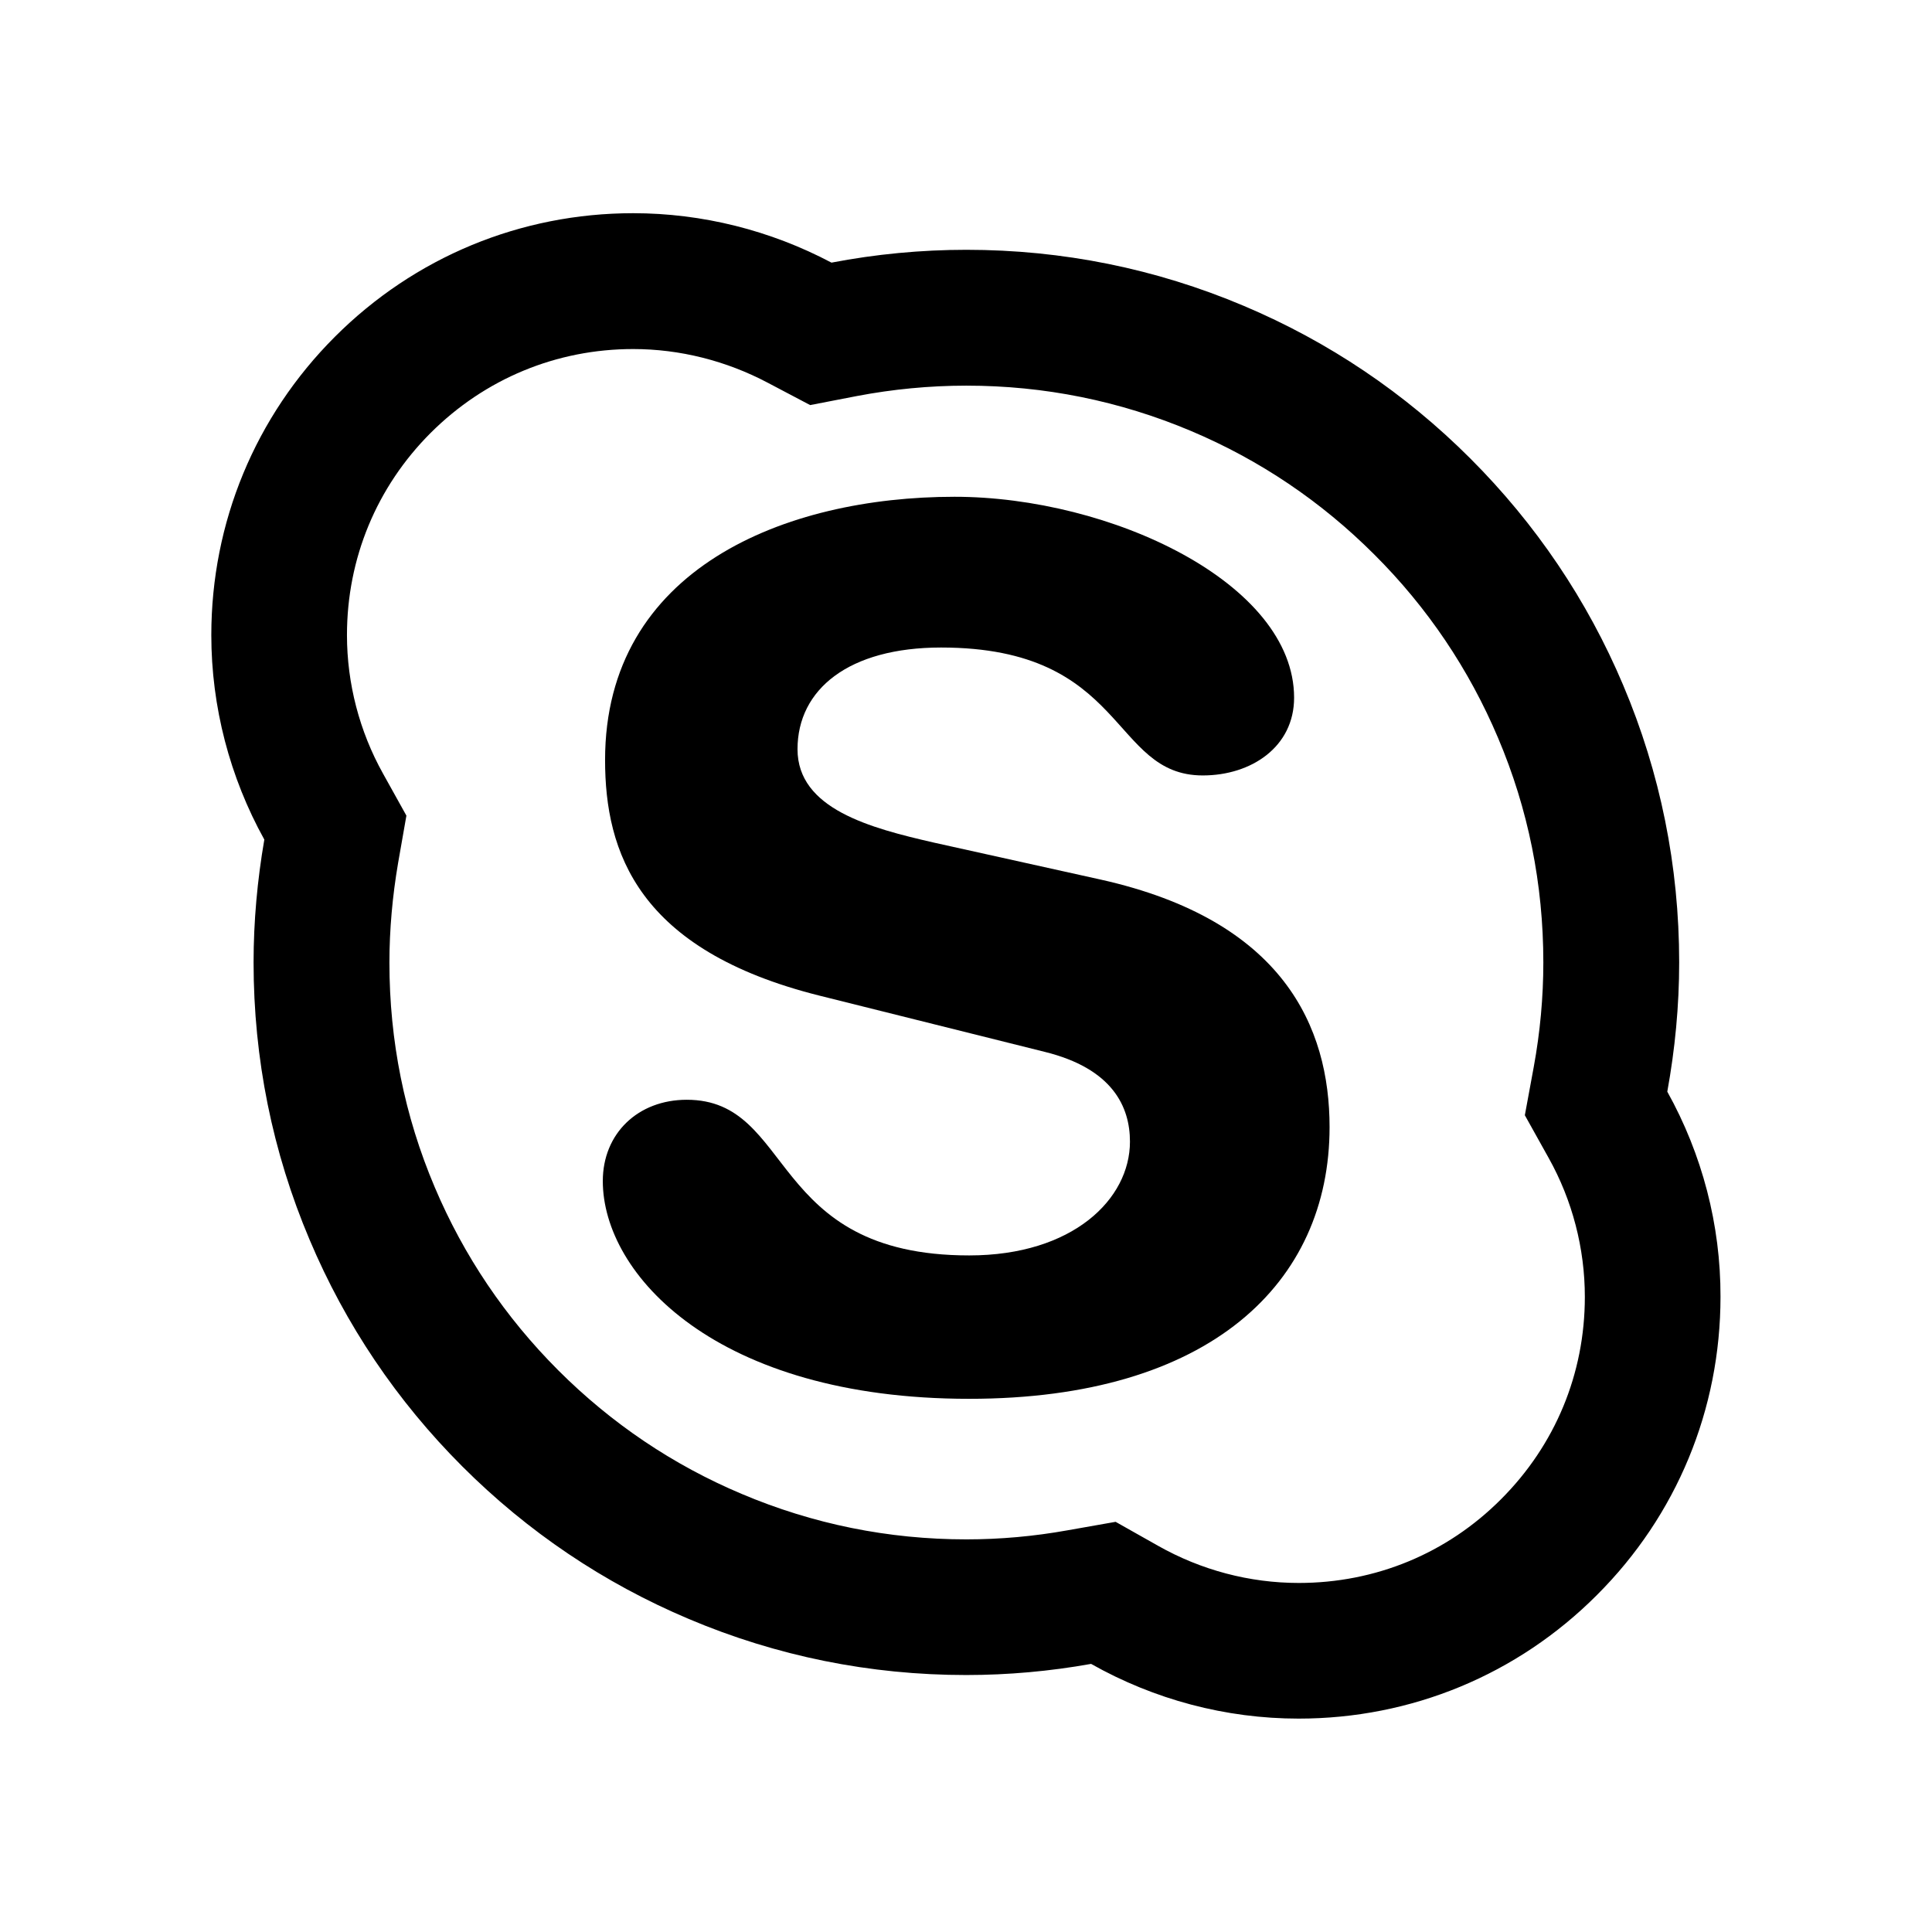
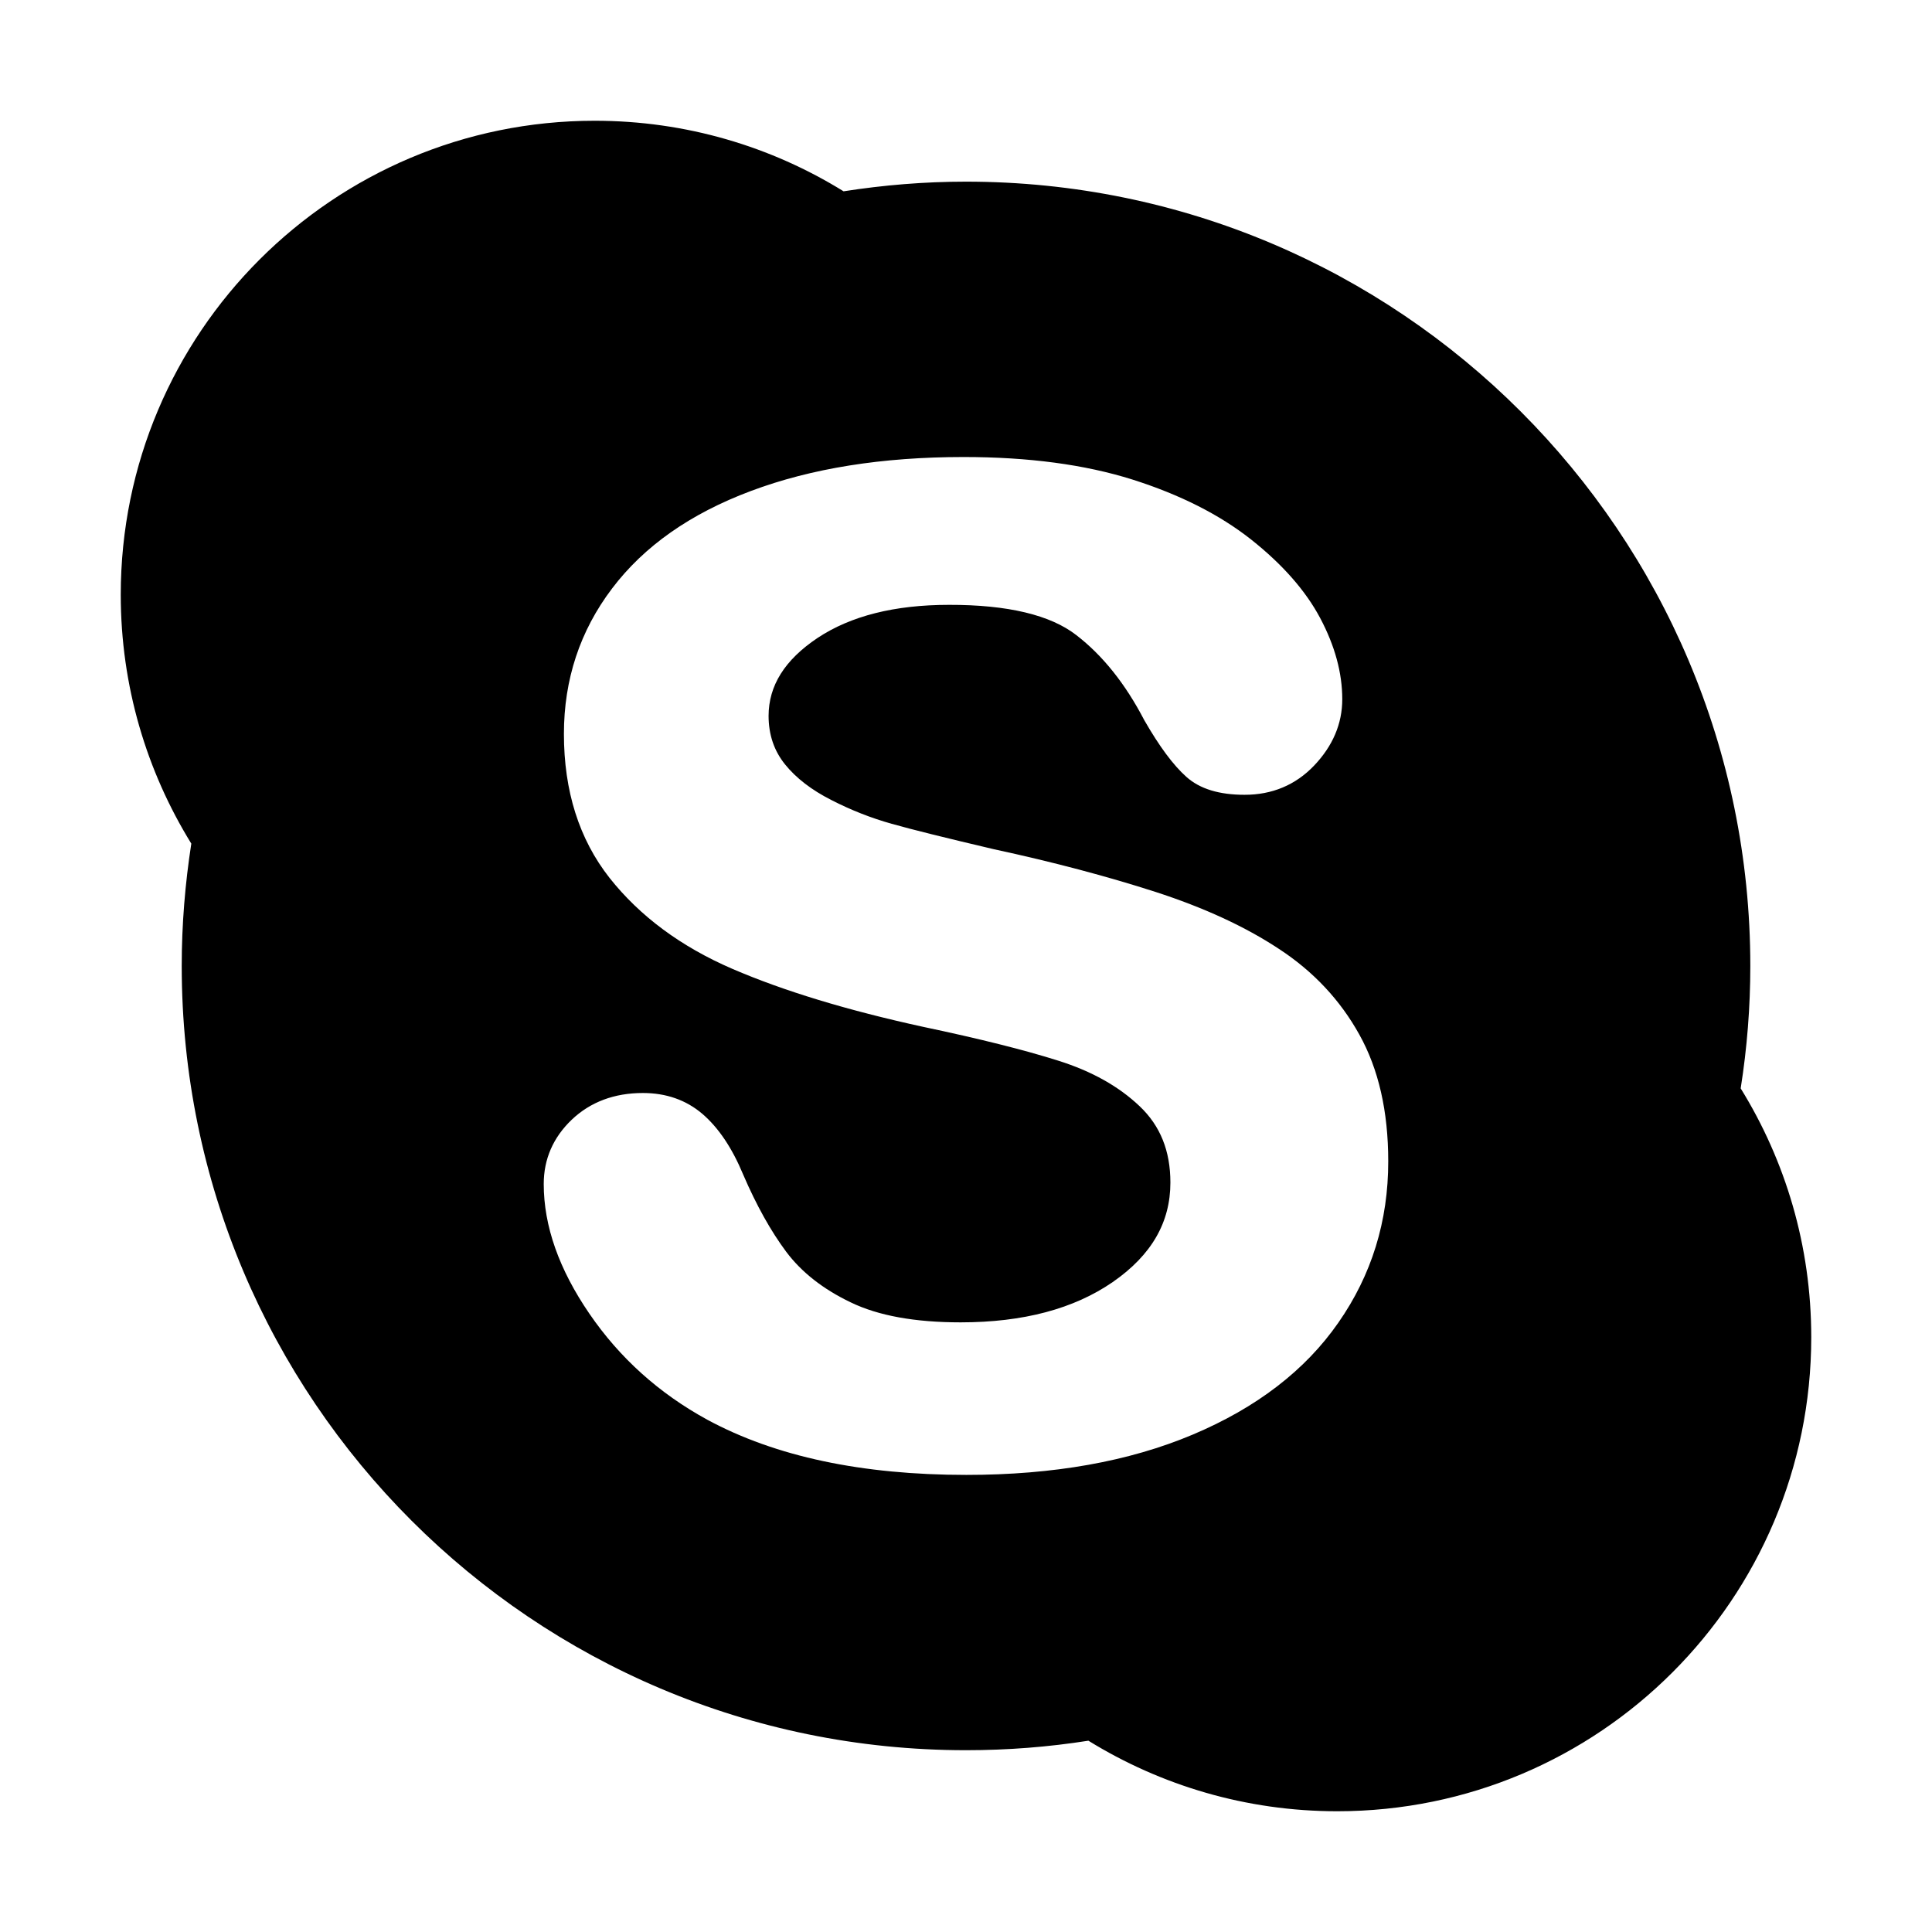
- <svg xmlns="http://www.w3.org/2000/svg" version="1.1" id="图层_1" x="0px" y="0px" viewBox="0 0 1024 1024" style="enable-background:new 0 0 1024 1024;" xml:space="preserve">
-   <style type="text/css">
- 	.st0{fill:none;}
- </style>
-   <g>
-     <path class="st0" d="M808.2,591.1l4.7-25.5c3.4-18.4,5.1-37.1,5.1-55.5c0-41.4-8.1-81.3-24-119c-15.4-36.5-37.4-69.1-65.6-97.2   c-28.1-28.1-60.7-50.1-97.2-65.5c-37.7-15.9-77.6-24-119-24c-19.6,0-39.1,1.8-58,5.5l-24.8,4.8l-22.4-11.8   c-22.2-11.7-46.8-17.9-71.4-17.9c-40.6,0-78.5,15.7-107.2,44.4C199.7,258.2,184,296,184,336.6c0,25.6,6.6,51,19.1,73.4l12.4,22.3   l-4.4,25.1c-3.1,17.6-4.6,35.3-4.6,52.8c0,41.4,8.1,81.3,24,119c15.4,36.4,37.4,69,65.5,97.1c28.2,28.2,60.8,50.2,97.2,65.5   c37.8,16,77.7,24.1,119.1,24.1c17.7,0,35.8-1.6,53.6-4.8l25.5-4.5l22.5,12.7c22.8,12.9,48.4,19.7,74.6,19.7   c40.7,0,78.5-15.7,107.2-44.4c28.7-28.7,44.4-66.5,44.4-107.2c0-25.7-6.6-51.2-19.2-73.7L808.2,591.1z M513.7,741.5   c-134.2,0-194.2-66-194.2-115.4c0-25.4,18.7-43.1,44.5-43.1c57.4,0,42.6,82.5,149.7,82.5c54.9,0,85.2-29.8,85.2-60.3   c0-18.3-9-38.7-45.2-47.6l-119.4-29.8c-96.1-24.1-113.6-76.1-113.6-124.9c0-101.4,95.5-139.5,185.2-139.5   c82.6,0,180,45.7,180,106.5c0,26.1-22.6,41.2-48.4,41.2c-49,0-40-67.8-138.7-67.8c-49,0-76.1,22.2-76.1,53.9   c0,31.7,38.7,41.8,72.3,49.5l88.4,19.6c96.8,21.6,121.3,78.1,121.3,131.3C704.7,679.9,641.4,741.5,513.7,741.5z" />
-     <path d="M883.7,578.6c4.1-22.5,6.3-45.5,6.3-68.5c0-51-10-100.5-29.7-147c-19-45-46.3-85.4-81-120.1   c-34.7-34.7-75.1-61.9-120.1-80.9c-46.6-19.7-96-29.7-147-29.7c-24,0-48.1,2.3-71.5,6.8c-32.3-17.1-68.5-26.2-105.1-26.2   c-59.7,0-115.9,23.3-158.1,65.5c-42.2,42.2-65.5,98.4-65.5,158.1c0,38,9.8,75.4,28.1,108.4c-3.7,21.4-5.7,43.3-5.7,65.1   c0,51,10,100.5,29.7,147c19,45,46.2,85.4,80.9,120.1c34.7,34.7,75.1,61.9,120.1,80.9c46.6,19.7,96,29.7,147,29.7   c22.2,0,44.4-2,66.2-5.9c33.5,18.9,71.3,29,110,29c59.7,0,115.9-23.2,158.1-65.5c42.3-42.2,65.5-98.4,65.5-158.1   C912,649.3,902.2,611.8,883.7,578.6z M795.6,794.6c-28.7,28.8-66.6,44.4-107.2,44.4c-26.1,0-51.8-6.8-74.6-19.7l-22.5-12.7   l-25.5,4.5c-17.8,3.2-35.8,4.8-53.6,4.8c-41.4,0-81.3-8.1-119.1-24.1c-36.3-15.3-69-37.3-97.2-65.5c-28.1-28.1-50.1-60.7-65.5-97.1   c-16-37.7-24-77.6-24-119c0-17.4,1.6-35.2,4.6-52.8l4.4-25.1l-12.4-22.3c-12.5-22.4-19.1-47.8-19.1-73.4   c0-40.6,15.7-78.5,44.4-107.2C257.1,200.7,295,185,335.6,185c24.7,0,49.3,6.2,71.4,17.9l22.4,11.8l24.8-4.8   c18.9-3.6,38.4-5.5,58-5.5c41.4,0,81.3,8.1,119,24c36.5,15.4,69.1,37.4,97.2,65.5c28.2,28.1,50.2,60.8,65.6,97.2   c16,37.7,24,77.6,24,119c0,18.4-1.7,37-5.1,55.5l-4.7,25.5l12.6,22.6c12.6,22.5,19.2,48,19.2,73.7   C840,728.1,824.3,765.9,795.6,794.6z" />
-     <path d="M583.4,466.2L495,446.6c-33.6-7.7-72.3-17.8-72.3-49.5c0-31.7,27.1-53.9,76.1-53.9c98.7,0,89.7,67.8,138.7,67.8   c25.8,0,48.4-15.2,48.4-41.2c0-60.8-97.4-106.5-180-106.5c-89.7,0-185.2,38.1-185.2,139.5c0,48.8,17.4,100.8,113.6,124.9   l119.4,29.8c36.1,8.9,45.2,29.2,45.2,47.6c0,30.5-30.3,60.3-85.2,60.3c-107.2,0-92.3-82.5-149.7-82.5c-25.8,0-44.5,17.8-44.5,43.1   c0,49.4,60,115.4,194.2,115.4c127.7,0,191-61.5,191-144C704.7,544.3,680.2,487.8,583.4,466.2z" />
-   </g>
+ <svg id="skype" viewBox="0 0 1024 1024">
+   <path d="M922.599 576.862a415.126 415.126 0 0 0 5.103-64.885c0-229.592-186.114-415.699-415.718-415.699-22.031 0-43.736 1.815-64.872 5.12C408.826 77.71 363.637 64 315.21 64 176.473 64 64 176.456 64 315.205c0 48.416 13.718 93.565 37.397 131.928-3.277 21.19-5.08 42.763-5.08 64.852 0 229.61 186.11 415.66 415.659 415.66 22.05 0 43.761-1.7 64.895-5.035C615.197 946.253 660.348 960 708.765 960 847.54 960 960 847.515 960 708.77c0.01-48.434-13.699-93.574-37.401-131.908z m-213.24 124.18c-17.586 25.316-43.42 45.1-77.176 59.325-33.824 14.264-73.802 21.36-119.97 21.36-55.333 0-101.146-9.682-137.308-29.234-25.633-14-46.482-32.782-62.51-56.203-16.06-23.439-24.204-46.393-24.204-68.774 0-13.203 5.035-24.685 14.836-34.047 9.904-9.43 22.66-14.157 37.714-14.157 12.333 0 22.926 3.714 31.55 11.074 8.56 7.358 15.74 18.055 21.613 32.17 7.039 16.352 14.684 30.022 22.819 40.93 8.085 10.771 19.463 19.764 34.2 26.803 14.573 7.057 33.97 10.586 58.24 10.586 33.217 0 60.06-7.184 80.605-21.358 20.648-14.303 30.566-31.705 30.566-52.732 0-16.772-5.347-30.091-16.313-40.476-11.066-10.52-25.356-18.531-43.09-24.12-17.803-5.648-41.706-11.637-71.66-17.946-40.221-8.779-73.86-18.996-101.102-30.73-27.277-11.779-49-27.88-65.101-48.217-16.135-20.537-24.18-46.064-24.18-76.299 0-28.83 8.493-54.613 25.496-77.052 16.995-22.502 41.582-39.726 73.642-51.722 31.948-11.993 69.56-17.992 112.648-17.992 34.458 0 64.264 3.987 89.493 11.92 25.16 7.99 46.134 18.535 62.904 31.767 16.663 13.203 28.925 27.129 36.69 41.742 7.76 14.657 11.668 28.972 11.668 42.941 0 12.989-5.035 24.769-14.846 35.093-9.81 10.338-22.359 15.609-37.014 15.56-13.212 0-23.575-3.047-30.762-9.498-7-6.241-14.351-16.178-22.303-30.027-10.051-19.323-22.09-34.378-36.089-45.145-13.63-10.568-36.118-16.07-67.41-16.003-28.951 0-52.116 5.916-69.6 17.486-17.592 11.755-26.002 25.393-26.042 41.373 0.03 10.014 2.908 18.457 8.702 25.677 5.883 7.286 14.067 13.6 24.587 18.923 10.525 5.406 21.23 9.586 31.987 12.594 10.885 3.086 28.944 7.546 54.046 13.451 31.481 6.785 60.035 14.365 85.694 22.627 25.608 8.304 47.463 18.317 65.518 30.247 18.198 11.895 32.422 27.06 42.576 45.377 10.226 18.346 15.32 40.754 15.32 67.123 0.039 31.75-8.806 60.306-26.434 85.583z" />
</svg>
